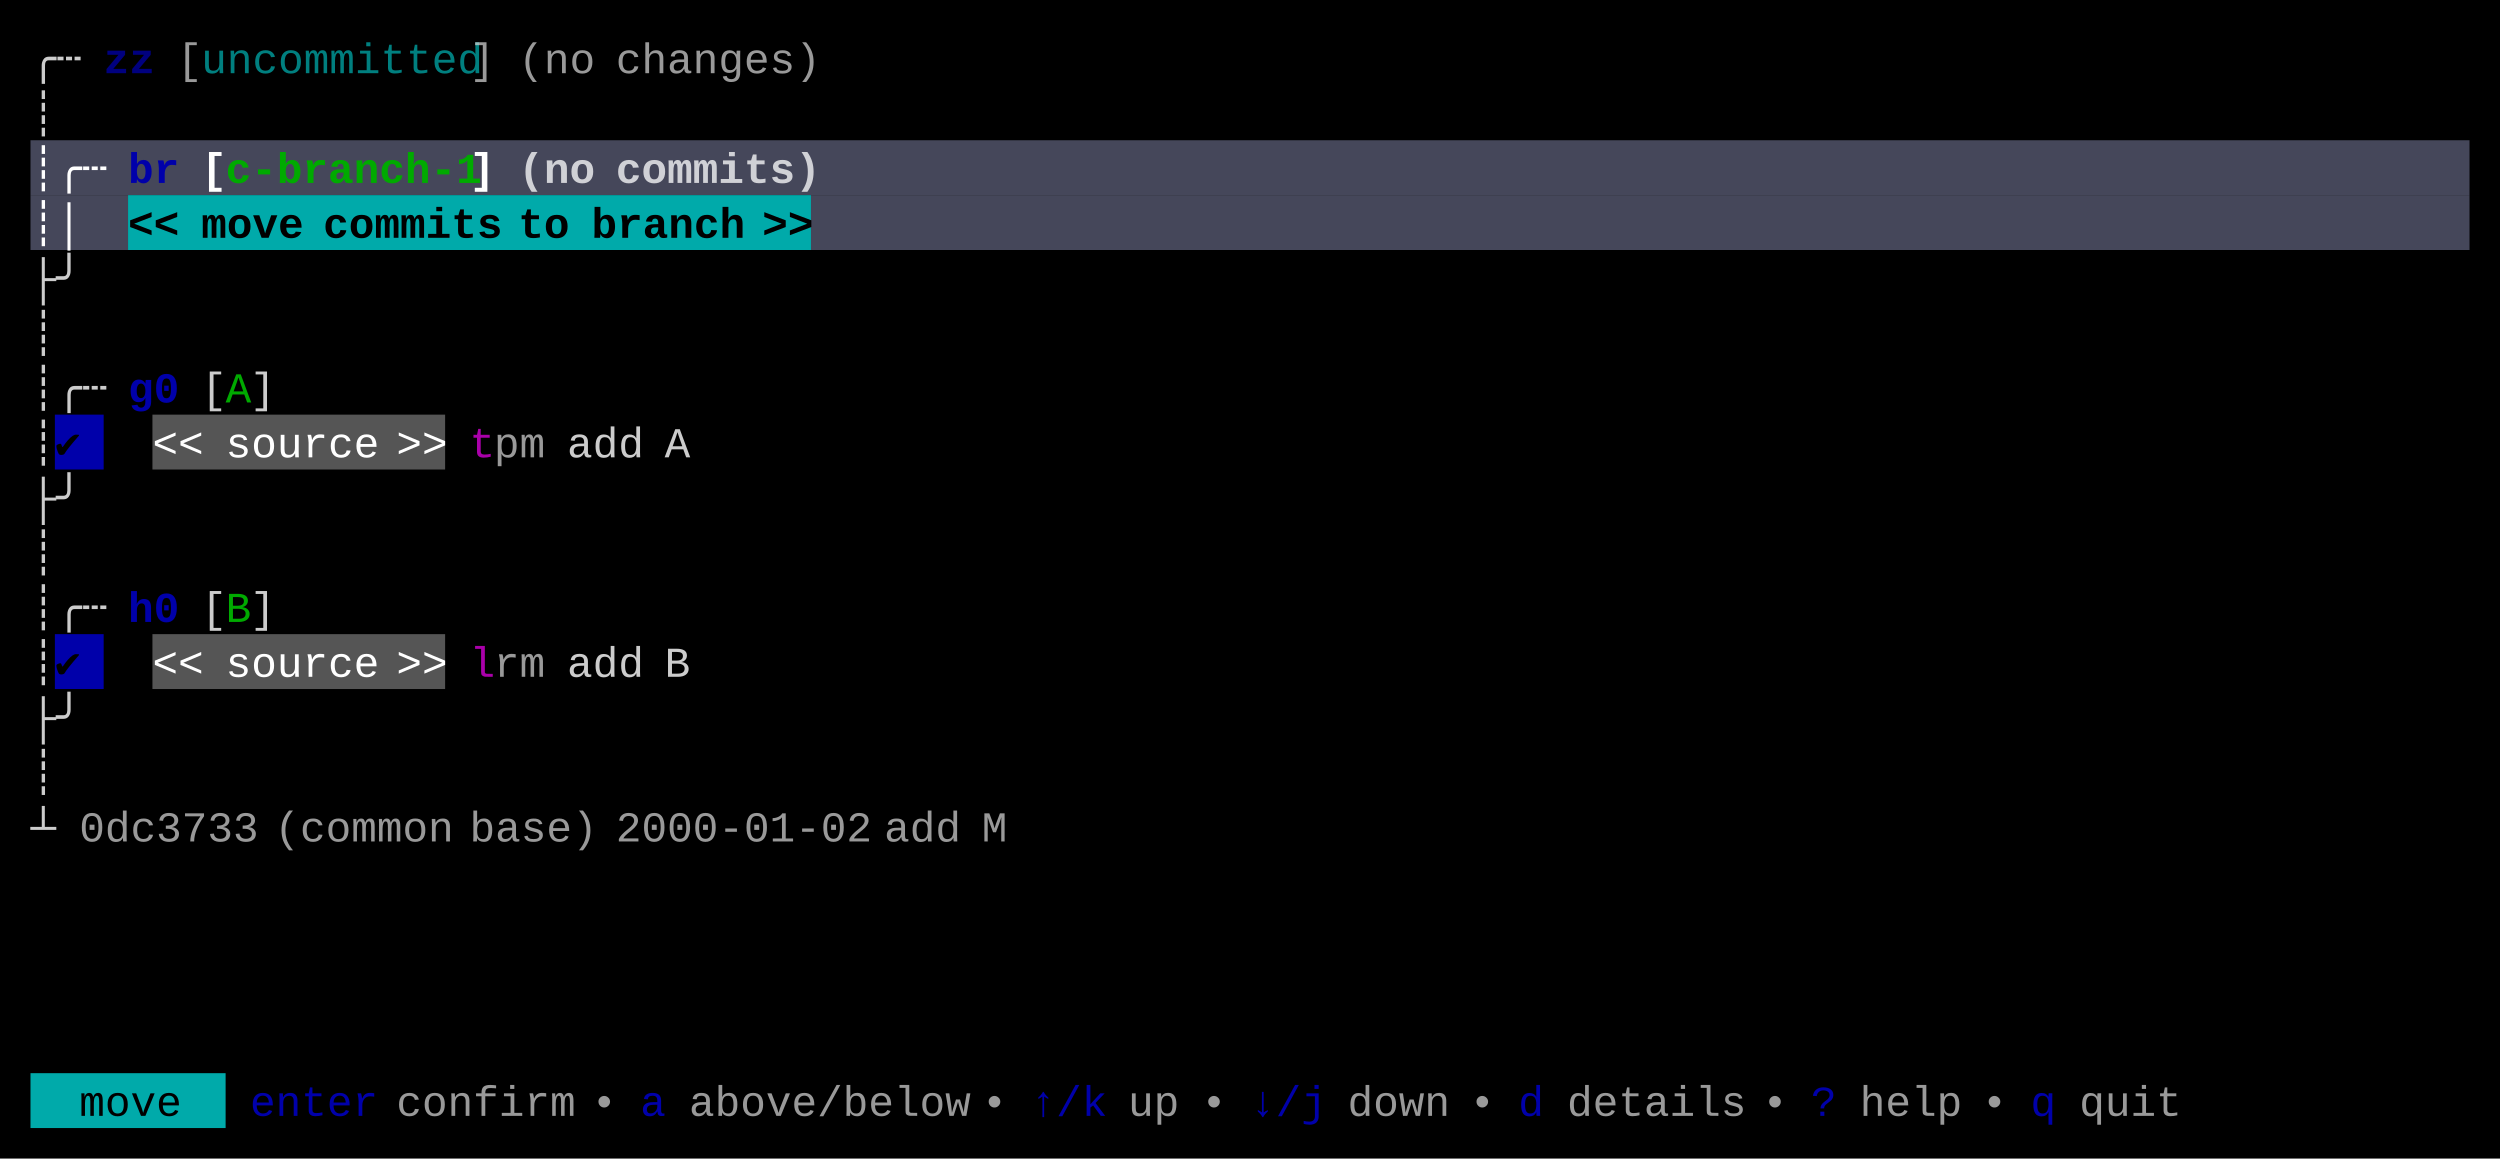
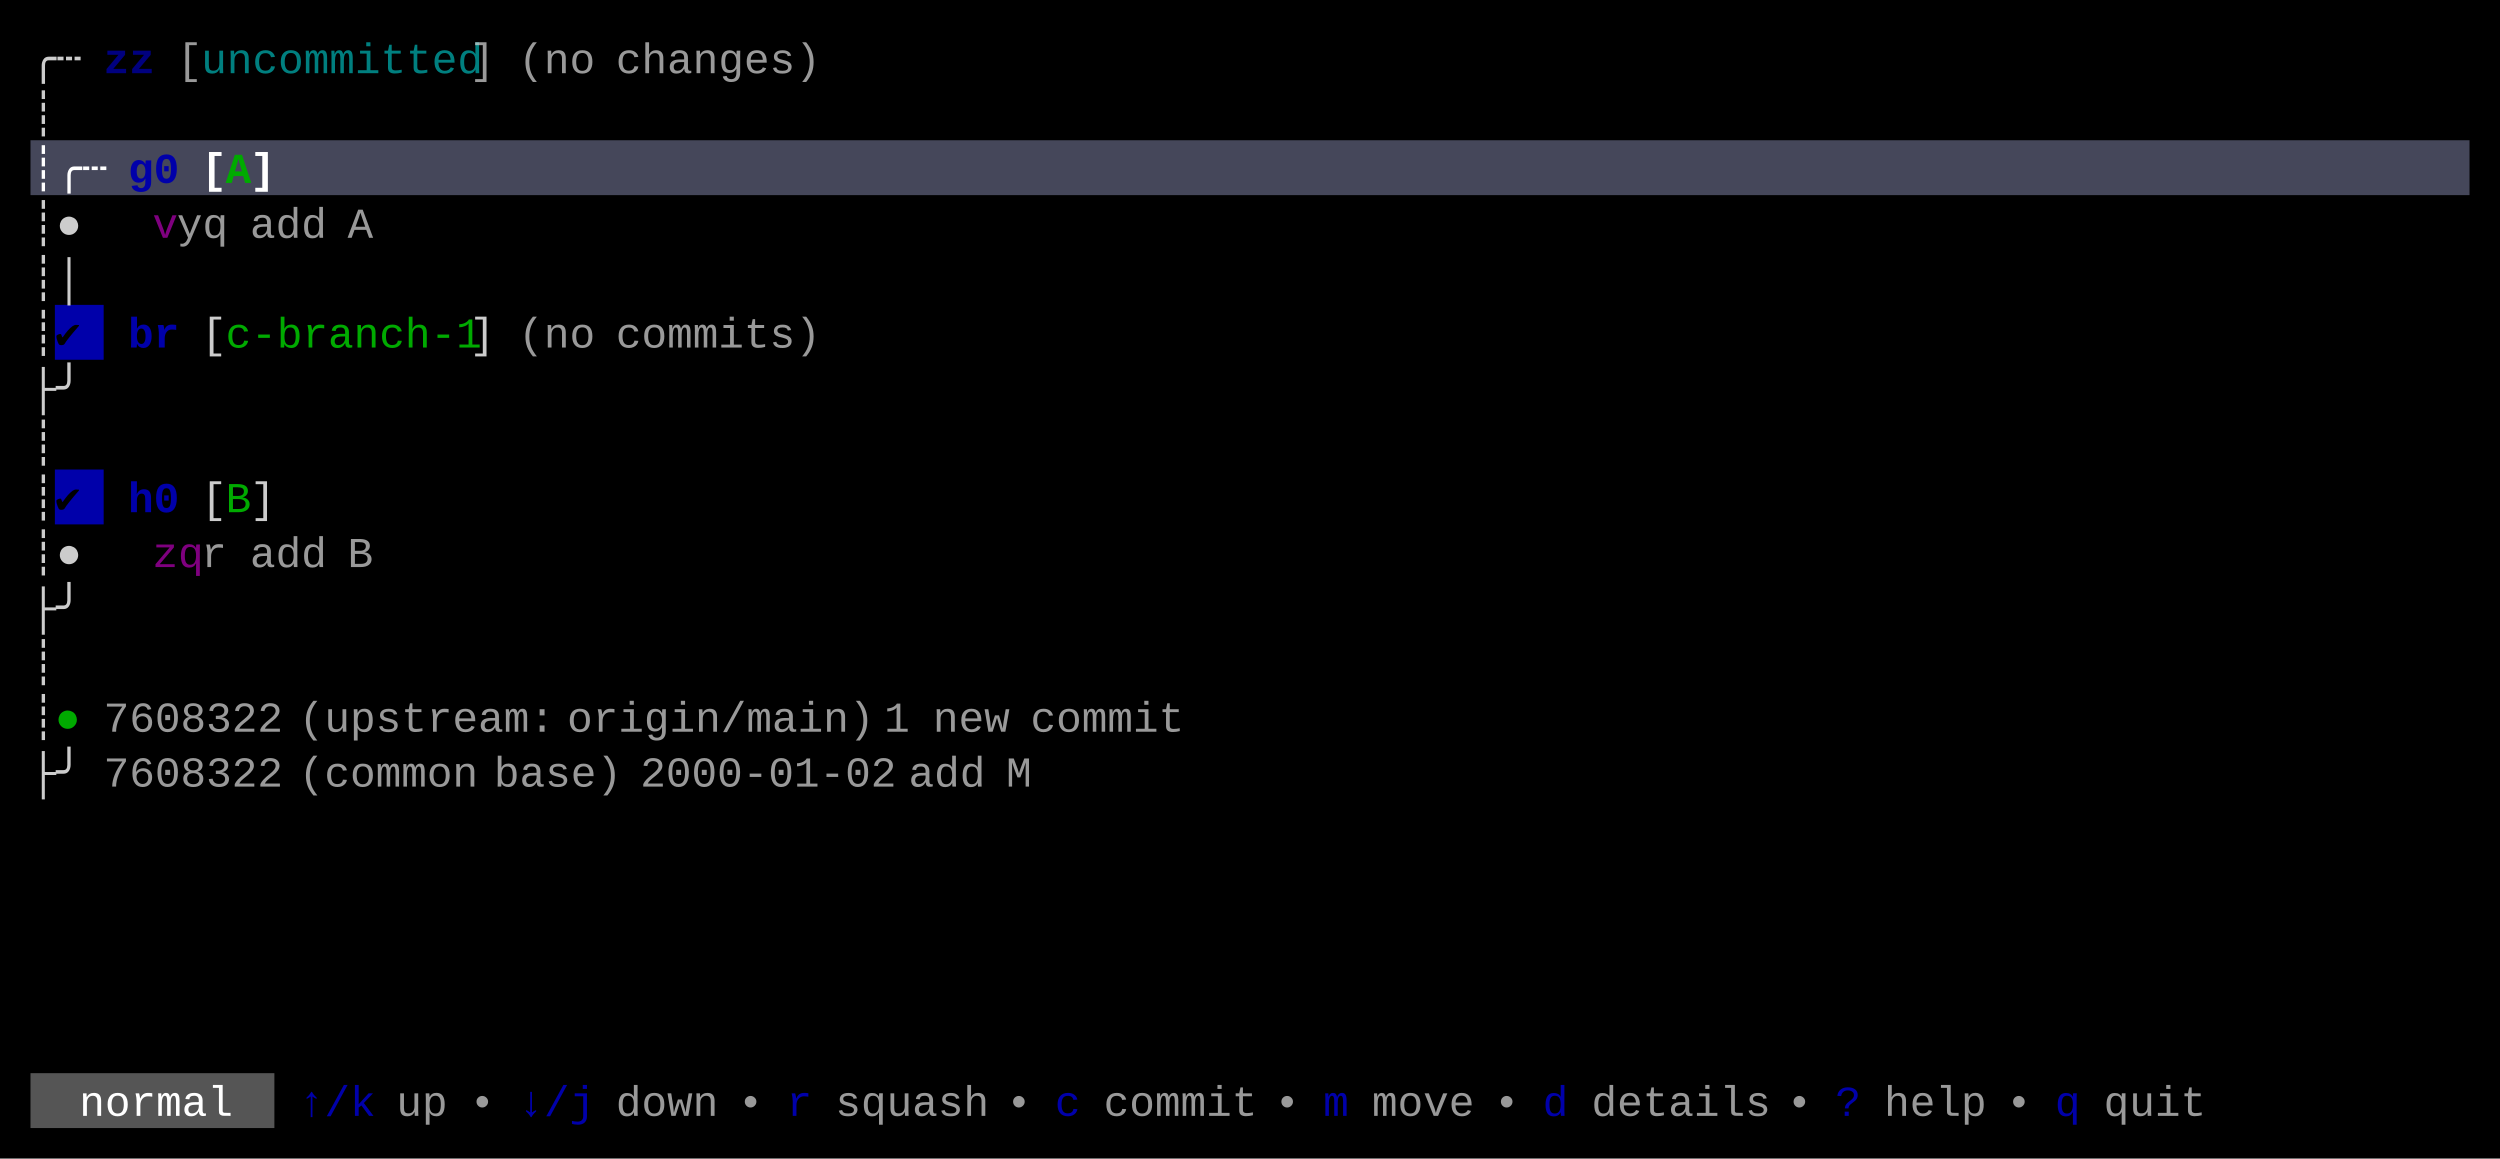
<svg xmlns="http://www.w3.org/2000/svg" width="820" height="380" viewBox="0 0 820 380">
  <rect x="0" y="0" width="820" height="380" fill="#000000" />
  <rect x="10" y="46" width="800" height="18" fill="#45475A" />
-   <rect x="10" y="64" width="32" height="18" fill="#45475A" />
-   <rect x="42" y="64" width="224" height="18" fill="#00AAAA" />
-   <rect x="266" y="64" width="544" height="18" fill="#45475A" />
-   <rect x="18" y="136" width="16" height="18" fill="#0000AA" />
-   <rect x="50" y="136" width="96" height="18" fill="#555555" />
-   <rect x="18" y="208" width="16" height="18" fill="#0000AA" />
-   <rect x="50" y="208" width="96" height="18" fill="#555555" />
-   <rect x="10" y="352" width="64" height="18" fill="#00AAAA" />
+   <rect x="18" y="100" width="16" height="18" fill="#0000AA" />
+   <rect x="18" y="154" width="16" height="18" fill="#0000AA" />
+   <rect x="10" y="352" width="80" height="18" fill="#555555" />
  <g font-family="Menlo, Monaco, 'Courier New', monospace" font-size="14" xml:space="preserve">
    <text x="10 18" y="24" style="fill:#CCCCCC;">╭┄</text>
    <text x="34 42" y="24" style="fill:#0000AA;font-weight:bold;opacity:0.75;">zz</text>
    <text x="58" y="24" style="fill:#CCCCCC;opacity:0.75;">[</text>
    <text x="66 74 82 90 98 106 114 122 130 138 146" y="24" style="fill:#00AAAA;opacity:0.75;">uncommitted</text>
    <text x="154" y="24" style="fill:#CCCCCC;opacity:0.75;">]</text>
    <text x="170 178 186" y="24" style="fill:#CCCCCC;opacity:0.75;">(no</text>
    <text x="202 210 218 226 234 242 250 258" y="24" style="fill:#CCCCCC;opacity:0.75;">changes)</text>
    <text x="10" y="42" style="fill:#CCCCCC;">┊</text>
    <text x="10 18 26" y="60" style="fill:#FFFFFF;font-weight:bold;">┊╭┄</text>
-     <text x="42 50" y="60" style="fill:#0000AA;font-weight:bold;">br</text>
+     <text x="42 50" y="60" style="fill:#0000AA;font-weight:bold;">g0</text>
    <text x="66" y="60" style="fill:#FFFFFF;font-weight:bold;">[</text>
-     <text x="74 82 90 98 106 114 122 130 138 146" y="60" style="fill:#00AA00;font-weight:bold;">c-branch-1</text>
-     <text x="154" y="60" style="fill:#FFFFFF;font-weight:bold;">]</text>
-     <text x="170 178 186" y="60" style="fill:#FFFFFF;font-weight:bold;opacity:0.75;">(no</text>
-     <text x="202 210 218 226 234 242 250 258" y="60" style="fill:#FFFFFF;font-weight:bold;opacity:0.75;">commits)</text>
-     <text x="10 18" y="78" style="fill:#FFFFFF;font-weight:bold;">┊│</text>
-     <text x="42 50" y="78" style="fill:#000000;font-weight:bold;">&lt;&lt;</text>
-     <text x="66 74 82 90" y="78" style="fill:#000000;font-weight:bold;">move</text>
-     <text x="106 114 122 130 138 146 154" y="78" style="fill:#000000;font-weight:bold;">commits</text>
-     <text x="170 178" y="78" style="fill:#000000;font-weight:bold;">to</text>
-     <text x="194 202 210 218 226 234" y="78" style="fill:#000000;font-weight:bold;">branch</text>
-     <text x="250 258" y="78" style="fill:#000000;font-weight:bold;">&gt;&gt;</text>
-     <text x="10 18" y="96" style="fill:#CCCCCC;">├╯</text>
+     <text x="74" y="60" style="fill:#00AA00;font-weight:bold;">A</text>
+     <text x="82" y="60" style="fill:#FFFFFF;font-weight:bold;">]</text>
+     <text x="10 18" y="78" style="fill:#CCCCCC;">┊●</text>
+     <text x="50" y="78" style="fill:#AA00AA;opacity:0.75;">v</text>
+     <text x="58 66" y="78" style="fill:#CCCCCC;opacity:0.75;">yq</text>
+     <text x="82 90 98" y="78" style="fill:#CCCCCC;opacity:0.75;">add</text>
+     <text x="114" y="78" style="fill:#CCCCCC;opacity:0.75;">A</text>
+     <text x="10 18" y="96" style="fill:#CCCCCC;">┊│</text>
    <text x="10" y="114" style="fill:#CCCCCC;">┊</text>
-     <text x="10 18 26" y="132" style="fill:#CCCCCC;">┊╭┄</text>
-     <text x="42 50" y="132" style="fill:#0000AA;font-weight:bold;">g0</text>
-     <text x="66" y="132" style="fill:#CCCCCC;">[</text>
-     <text x="74" y="132" style="fill:#00AA00;">A</text>
-     <text x="82" y="132" style="fill:#CCCCCC;">]</text>
+     <text x="18" y="114" style="fill:#000000;">✔︎</text>
+     <text x="42 50" y="114" style="fill:#0000AA;font-weight:bold;">br</text>
+     <text x="66" y="114" style="fill:#CCCCCC;">[</text>
+     <text x="74 82 90 98 106 114 122 130 138 146" y="114" style="fill:#00AA00;">c-branch-1</text>
+     <text x="154" y="114" style="fill:#CCCCCC;">]</text>
+     <text x="170 178 186" y="114" style="fill:#CCCCCC;opacity:0.75;">(no</text>
+     <text x="202 210 218 226 234 242 250 258" y="114" style="fill:#CCCCCC;opacity:0.75;">commits)</text>
+     <text x="10 18" y="132" style="fill:#CCCCCC;">├╯</text>
    <text x="10" y="150" style="fill:#CCCCCC;">┊</text>
-     <text x="18" y="150" style="fill:#000000;">✔︎</text>
-     <text x="50 58" y="150" style="fill:#FFFFFF;">&lt;&lt;</text>
-     <text x="74 82 90 98 106 114" y="150" style="fill:#FFFFFF;">source</text>
-     <text x="130 138" y="150" style="fill:#FFFFFF;">&gt;&gt;</text>
-     <text x="154" y="150" style="fill:#AA00AA;">t</text>
-     <text x="162 170" y="150" style="fill:#CCCCCC;opacity:0.75;">pm</text>
-     <text x="186 194 202" y="150" style="fill:#CCCCCC;">add</text>
-     <text x="218" y="150" style="fill:#CCCCCC;">A</text>
-     <text x="10 18" y="168" style="fill:#CCCCCC;">├╯</text>
-     <text x="10" y="186" style="fill:#CCCCCC;">┊</text>
-     <text x="10 18 26" y="204" style="fill:#CCCCCC;">┊╭┄</text>
-     <text x="42 50" y="204" style="fill:#0000AA;font-weight:bold;">h0</text>
-     <text x="66" y="204" style="fill:#CCCCCC;">[</text>
-     <text x="74" y="204" style="fill:#00AA00;">B</text>
-     <text x="82" y="204" style="fill:#CCCCCC;">]</text>
+     <text x="10" y="168" style="fill:#CCCCCC;">┊</text>
+     <text x="18" y="168" style="fill:#000000;">✔︎</text>
+     <text x="42 50" y="168" style="fill:#0000AA;font-weight:bold;">h0</text>
+     <text x="66" y="168" style="fill:#CCCCCC;">[</text>
+     <text x="74" y="168" style="fill:#00AA00;">B</text>
+     <text x="82" y="168" style="fill:#CCCCCC;">]</text>
+     <text x="10 18" y="186" style="fill:#CCCCCC;">┊●</text>
+     <text x="50 58" y="186" style="fill:#AA00AA;opacity:0.75;">zq</text>
+     <text x="66" y="186" style="fill:#CCCCCC;opacity:0.75;">r</text>
+     <text x="82 90 98" y="186" style="fill:#CCCCCC;opacity:0.75;">add</text>
+     <text x="114" y="186" style="fill:#CCCCCC;opacity:0.75;">B</text>
+     <text x="10 18" y="204" style="fill:#CCCCCC;">├╯</text>
    <text x="10" y="222" style="fill:#CCCCCC;">┊</text>
-     <text x="18" y="222" style="fill:#000000;">✔︎</text>
-     <text x="50 58" y="222" style="fill:#FFFFFF;">&lt;&lt;</text>
-     <text x="74 82 90 98 106 114" y="222" style="fill:#FFFFFF;">source</text>
-     <text x="130 138" y="222" style="fill:#FFFFFF;">&gt;&gt;</text>
-     <text x="154" y="222" style="fill:#AA00AA;">l</text>
-     <text x="162 170" y="222" style="fill:#CCCCCC;opacity:0.75;">rm</text>
-     <text x="186 194 202" y="222" style="fill:#CCCCCC;">add</text>
-     <text x="218" y="222" style="fill:#CCCCCC;">B</text>
-     <text x="10 18" y="240" style="fill:#CCCCCC;">├╯</text>
-     <text x="10" y="258" style="fill:#CCCCCC;">┊</text>
-     <text x="10" y="276" style="fill:#CCCCCC;">┴</text>
-     <text x="26 34 42 50 58 66 74" y="276" style="fill:#CCCCCC;opacity:0.75;">0dc3733</text>
-     <text x="90 98 106 114 122 130 138" y="276" style="fill:#CCCCCC;opacity:0.75;">(common</text>
-     <text x="154 162 170 178 186" y="276" style="fill:#CCCCCC;opacity:0.75;">base)</text>
-     <text x="202 210 218 226 234 242 250 258 266 274" y="276" style="fill:#CCCCCC;opacity:0.75;">2000-01-02</text>
-     <text x="290 298 306" y="276" style="fill:#CCCCCC;opacity:0.75;">add</text>
-     <text x="322" y="276" style="fill:#CCCCCC;opacity:0.75;">M</text>
-     <text x="26 34 42 50" y="366" style="fill:#000000;">move</text>
-     <text x="82 90 98 106 114" y="366" style="fill:#0000AA;">enter</text>
-     <text x="130 138 146 154 162 170 178" y="366" style="fill:#CCCCCC;opacity:0.75;">confirm</text>
-     <text x="194" y="366" style="fill:#CCCCCC;opacity:0.75;">•</text>
-     <text x="210" y="366" style="fill:#0000AA;">a</text>
-     <text x="226 234 242 250 258 266 274 282 290 298 306" y="366" style="fill:#CCCCCC;opacity:0.75;">above/below</text>
-     <text x="322" y="366" style="fill:#CCCCCC;opacity:0.75;">•</text>
-     <text x="338 346 354" y="366" style="fill:#0000AA;">↑/k</text>
-     <text x="370 378" y="366" style="fill:#CCCCCC;opacity:0.75;">up</text>
-     <text x="394" y="366" style="fill:#CCCCCC;opacity:0.75;">•</text>
-     <text x="410 418 426" y="366" style="fill:#0000AA;">↓/j</text>
-     <text x="442 450 458 466" y="366" style="fill:#CCCCCC;opacity:0.75;">down</text>
-     <text x="482" y="366" style="fill:#CCCCCC;opacity:0.75;">•</text>
-     <text x="498" y="366" style="fill:#0000AA;">d</text>
-     <text x="514 522 530 538 546 554 562" y="366" style="fill:#CCCCCC;opacity:0.75;">details</text>
-     <text x="578" y="366" style="fill:#CCCCCC;opacity:0.75;">•</text>
-     <text x="594" y="366" style="fill:#0000AA;">?</text>
-     <text x="610 618 626 634" y="366" style="fill:#CCCCCC;opacity:0.75;">help</text>
-     <text x="650" y="366" style="fill:#CCCCCC;opacity:0.75;">•</text>
-     <text x="666" y="366" style="fill:#0000AA;">q</text>
-     <text x="682 690 698 706" y="366" style="fill:#CCCCCC;opacity:0.75;">quit</text>
+     <text x="10" y="240" style="fill:#CCCCCC;">┊</text>
+     <text x="18" y="240" style="fill:#00AA00;">●</text>
+     <text x="34 42 50 58 66 74 82" y="240" style="fill:#CCCCCC;opacity:0.75;">7608322</text>
+     <text x="98 106 114 122 130 138 146 154 162 170" y="240" style="fill:#CCCCCC;opacity:0.75;">(upstream:</text>
+     <text x="186 194 202 210 218 226 234 242 250 258 266 274" y="240" style="fill:#CCCCCC;opacity:0.75;">origin/main)</text>
+     <text x="290" y="240" style="fill:#CCCCCC;opacity:0.75;">1</text>
+     <text x="306 314 322" y="240" style="fill:#CCCCCC;opacity:0.75;">new</text>
+     <text x="338 346 354 362 370 378" y="240" style="fill:#CCCCCC;opacity:0.75;">commit</text>
+     <text x="10 18" y="258" style="fill:#CCCCCC;">├╯</text>
+     <text x="34 42 50 58 66 74 82" y="258" style="fill:#CCCCCC;opacity:0.75;">7608322</text>
+     <text x="98 106 114 122 130 138 146" y="258" style="fill:#CCCCCC;opacity:0.75;">(common</text>
+     <text x="162 170 178 186 194" y="258" style="fill:#CCCCCC;opacity:0.75;">base)</text>
+     <text x="210 218 226 234 242 250 258 266 274 282" y="258" style="fill:#CCCCCC;opacity:0.75;">2000-01-02</text>
+     <text x="298 306 314" y="258" style="fill:#CCCCCC;opacity:0.75;">add</text>
+     <text x="330" y="258" style="fill:#CCCCCC;opacity:0.75;">M</text>
+     <text x="26 34 42 50 58 66" y="366" style="fill:#FFFFFF;">normal</text>
+     <text x="98 106 114" y="366" style="fill:#0000AA;">↑/k</text>
+     <text x="130 138" y="366" style="fill:#CCCCCC;opacity:0.75;">up</text>
+     <text x="154" y="366" style="fill:#CCCCCC;opacity:0.75;">•</text>
+     <text x="170 178 186" y="366" style="fill:#0000AA;">↓/j</text>
+     <text x="202 210 218 226" y="366" style="fill:#CCCCCC;opacity:0.75;">down</text>
+     <text x="242" y="366" style="fill:#CCCCCC;opacity:0.75;">•</text>
+     <text x="258" y="366" style="fill:#0000AA;">r</text>
+     <text x="274 282 290 298 306 314" y="366" style="fill:#CCCCCC;opacity:0.75;">squash</text>
+     <text x="330" y="366" style="fill:#CCCCCC;opacity:0.75;">•</text>
+     <text x="346" y="366" style="fill:#0000AA;">c</text>
+     <text x="362 370 378 386 394 402" y="366" style="fill:#CCCCCC;opacity:0.75;">commit</text>
+     <text x="418" y="366" style="fill:#CCCCCC;opacity:0.75;">•</text>
+     <text x="434" y="366" style="fill:#0000AA;">m</text>
+     <text x="450 458 466 474" y="366" style="fill:#CCCCCC;opacity:0.75;">move</text>
+     <text x="490" y="366" style="fill:#CCCCCC;opacity:0.75;">•</text>
+     <text x="506" y="366" style="fill:#0000AA;">d</text>
+     <text x="522 530 538 546 554 562 570" y="366" style="fill:#CCCCCC;opacity:0.75;">details</text>
+     <text x="586" y="366" style="fill:#CCCCCC;opacity:0.75;">•</text>
+     <text x="602" y="366" style="fill:#0000AA;">?</text>
+     <text x="618 626 634 642" y="366" style="fill:#CCCCCC;opacity:0.75;">help</text>
+     <text x="658" y="366" style="fill:#CCCCCC;opacity:0.75;">•</text>
+     <text x="674" y="366" style="fill:#0000AA;">q</text>
+     <text x="690 698 706 714" y="366" style="fill:#CCCCCC;opacity:0.75;">quit</text>
  </g>
</svg>
